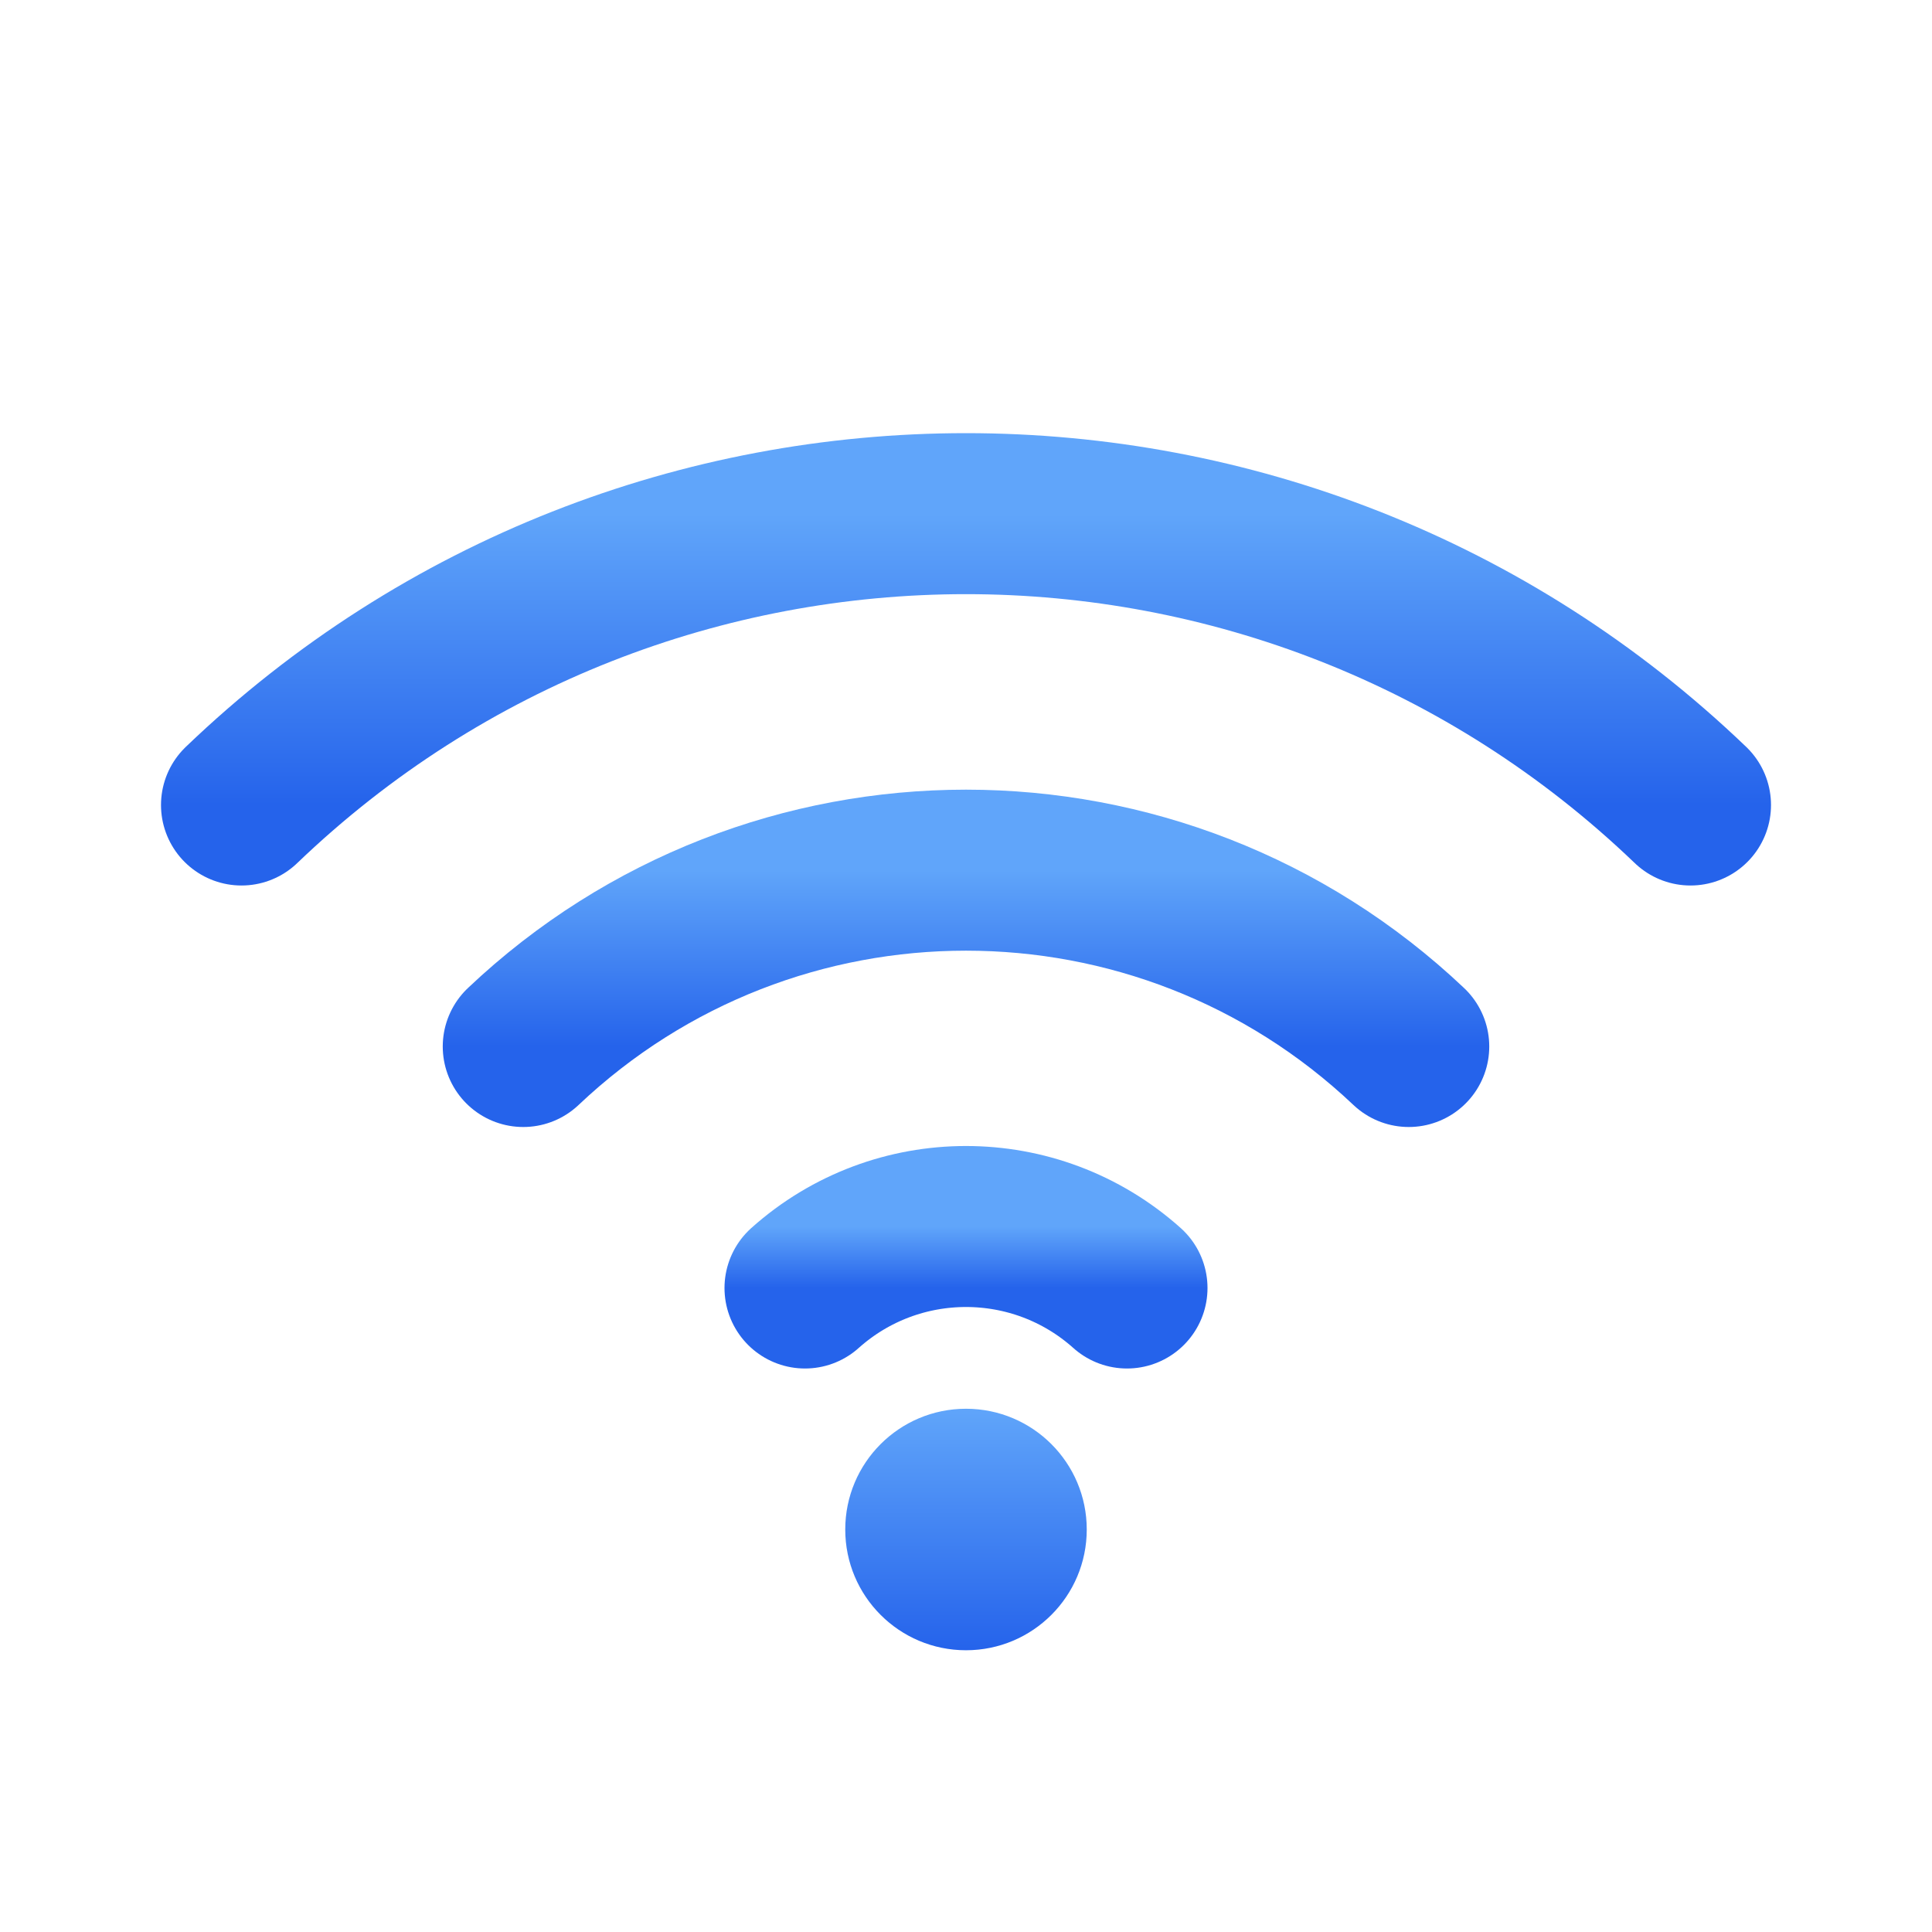
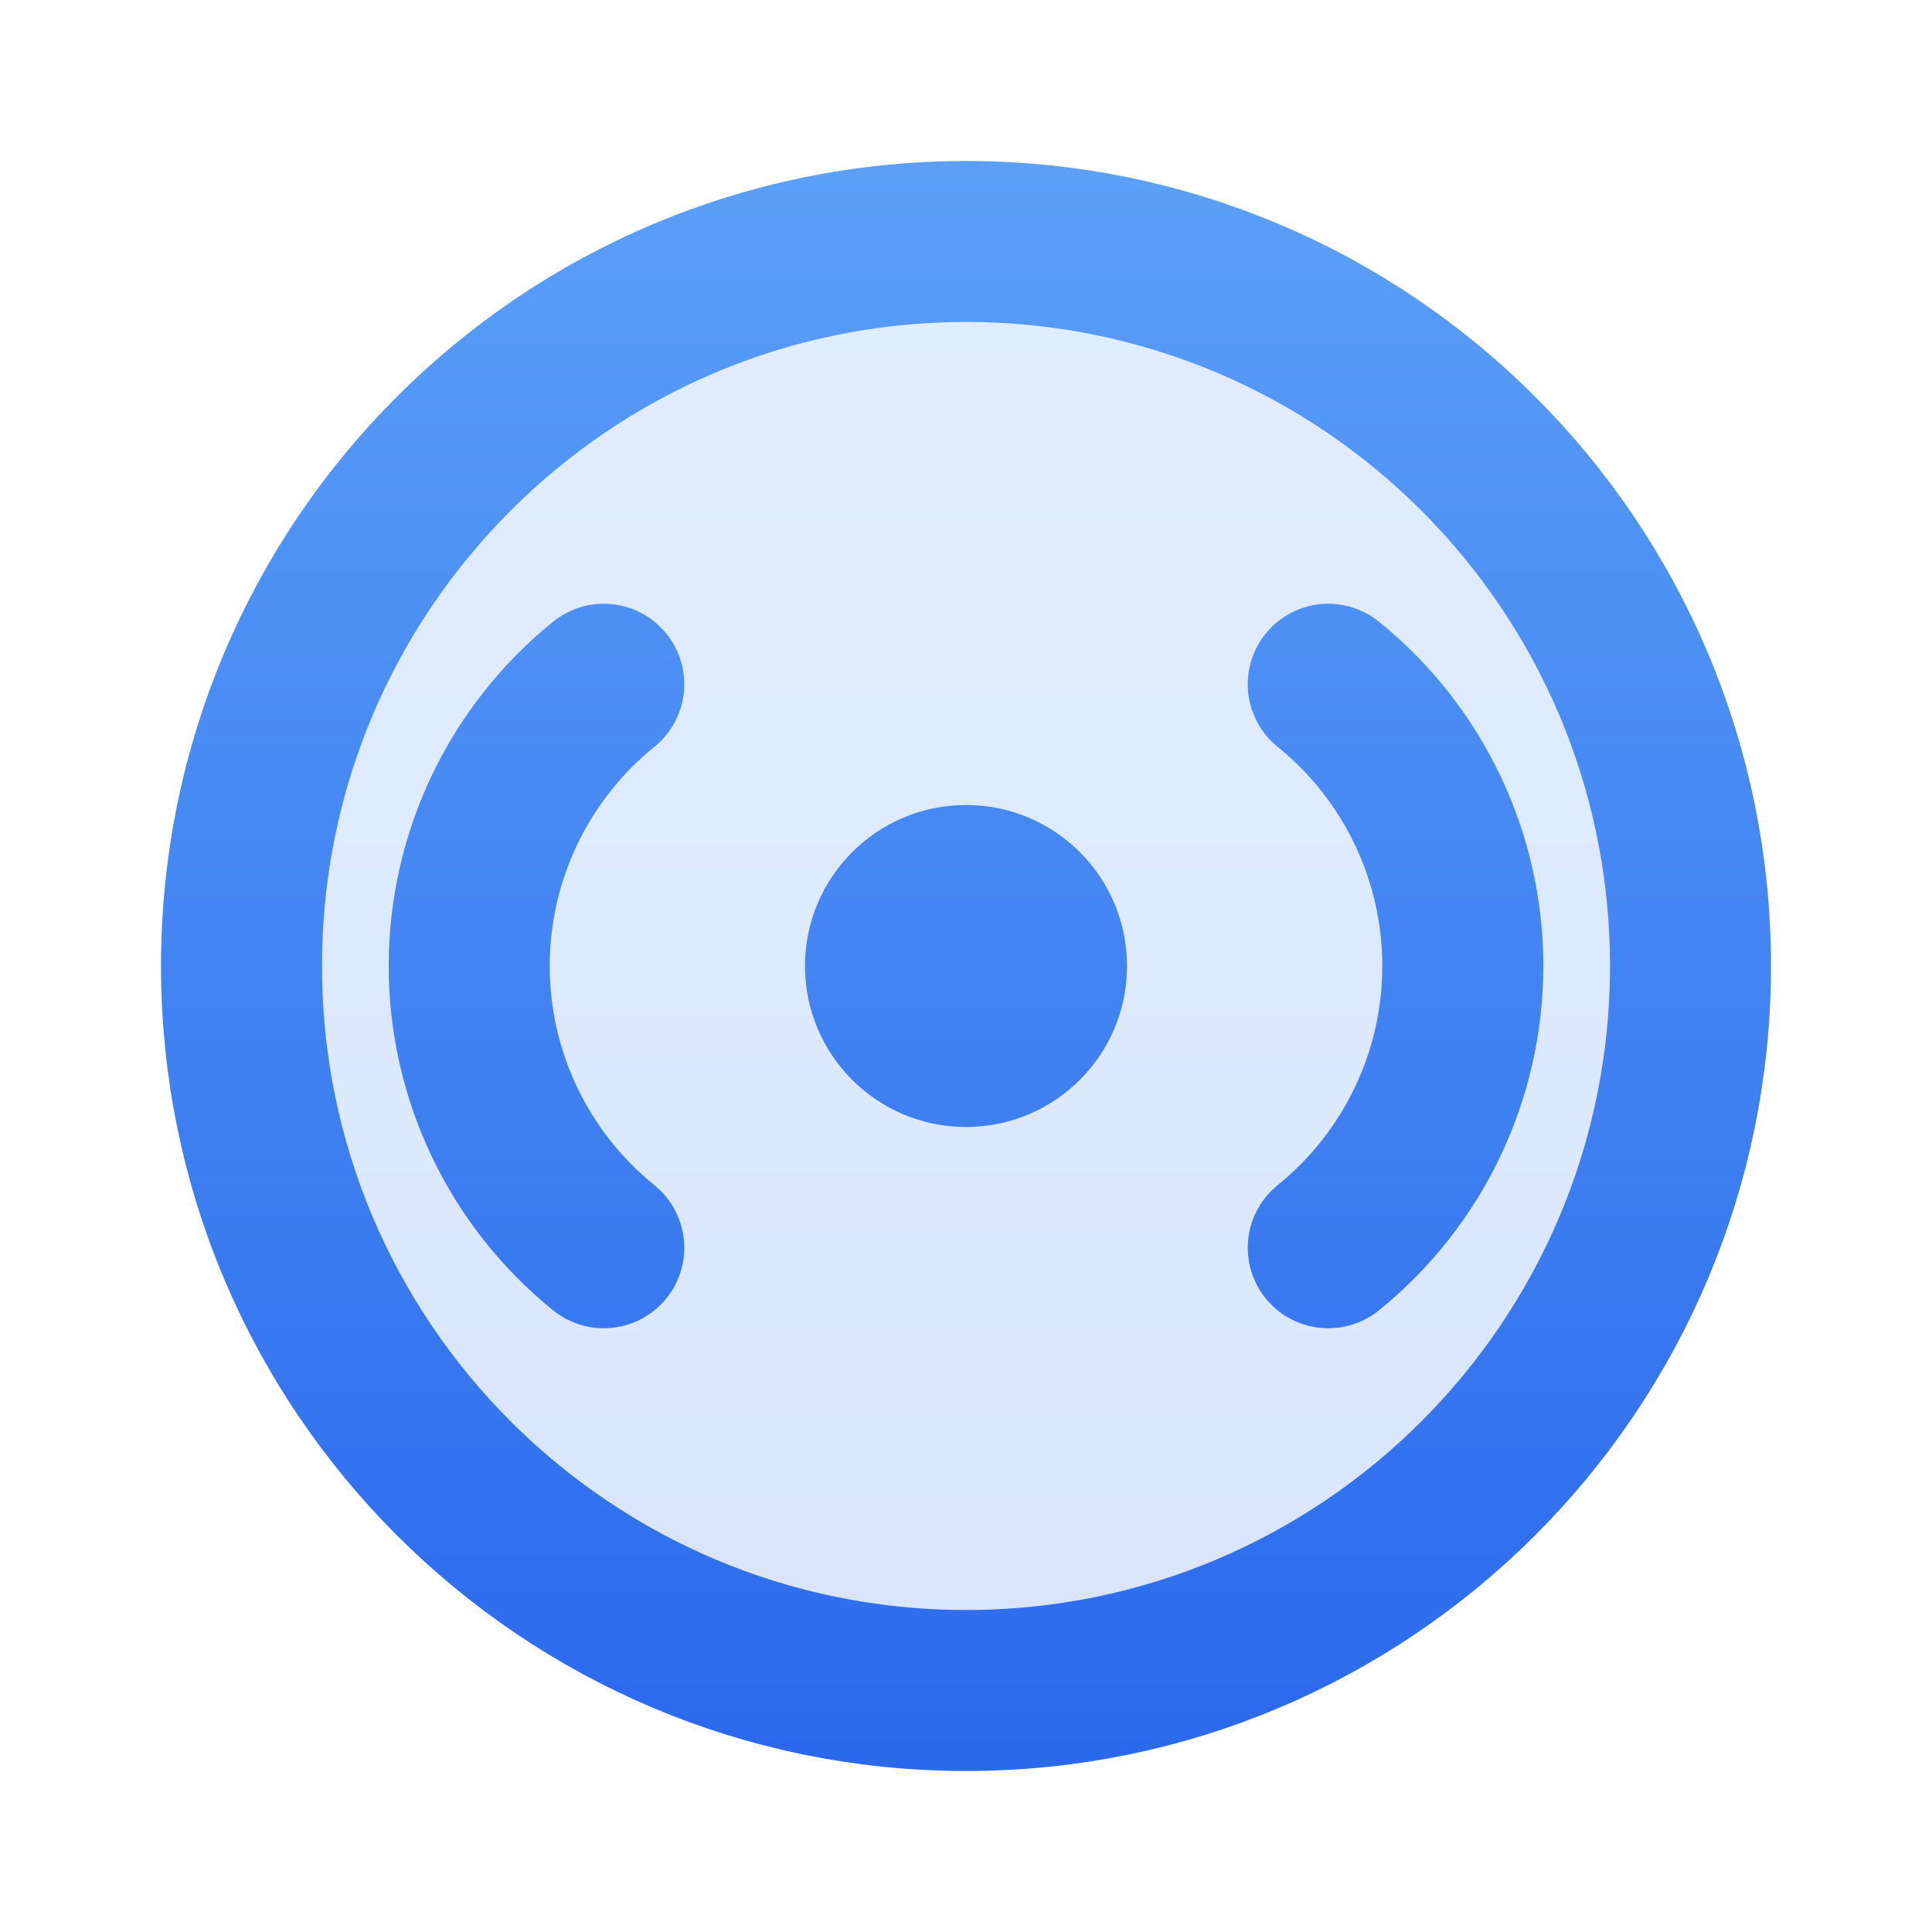
- <svg xmlns="http://www.w3.org/2000/svg" viewBox="0 0 24 24" fill="none" stroke="url(#g-access-point)" stroke-width="2" stroke-linecap="round" stroke-linejoin="round">
+ <svg xmlns="http://www.w3.org/2000/svg" viewBox="0 0 24 24">
  <defs>
-     <linearGradient id="g-access-point" x1="0" y1="0" x2="0" y2="1">
+     <linearGradient id="g-access-point" gradientUnits="userSpaceOnUse" x1="0" y1="0" x2="0" y2="24">
      <stop offset="0" stop-color="#60A5FA" />
      <stop offset="1" stop-color="#2563EB" />
    </linearGradient>
  </defs>
-   <path d="M3 10 A 13 13 0 0 1 21 10" />
-   <path d="M6.5 13 A 8 8 0 0 1 17.5 13" />
-   <path d="M10 16 A 3 3 0 0 1 14 16" />
-   <circle cx="12" cy="19" r="1.5" fill="url(#g-access-point)" stroke="none" />
+   <g fill="none" stroke="url(#g-access-point)" stroke-width="2" stroke-linecap="round" stroke-linejoin="round">
+     <circle cx="12" cy="12" r="9" fill="url(#g-access-point)" fill-opacity="0.18" />
+     <circle cx="12" cy="12" r="2" fill="url(#g-access-point)" stroke="none" />
+     <path d="M 7.5 8.5 A 4.5 4.5 0 0 0 7.5 15.5" />
+     <path d="M 16.5 8.5 A 4.5 4.5 0 0 1 16.5 15.5" />
+   </g>
</svg>
